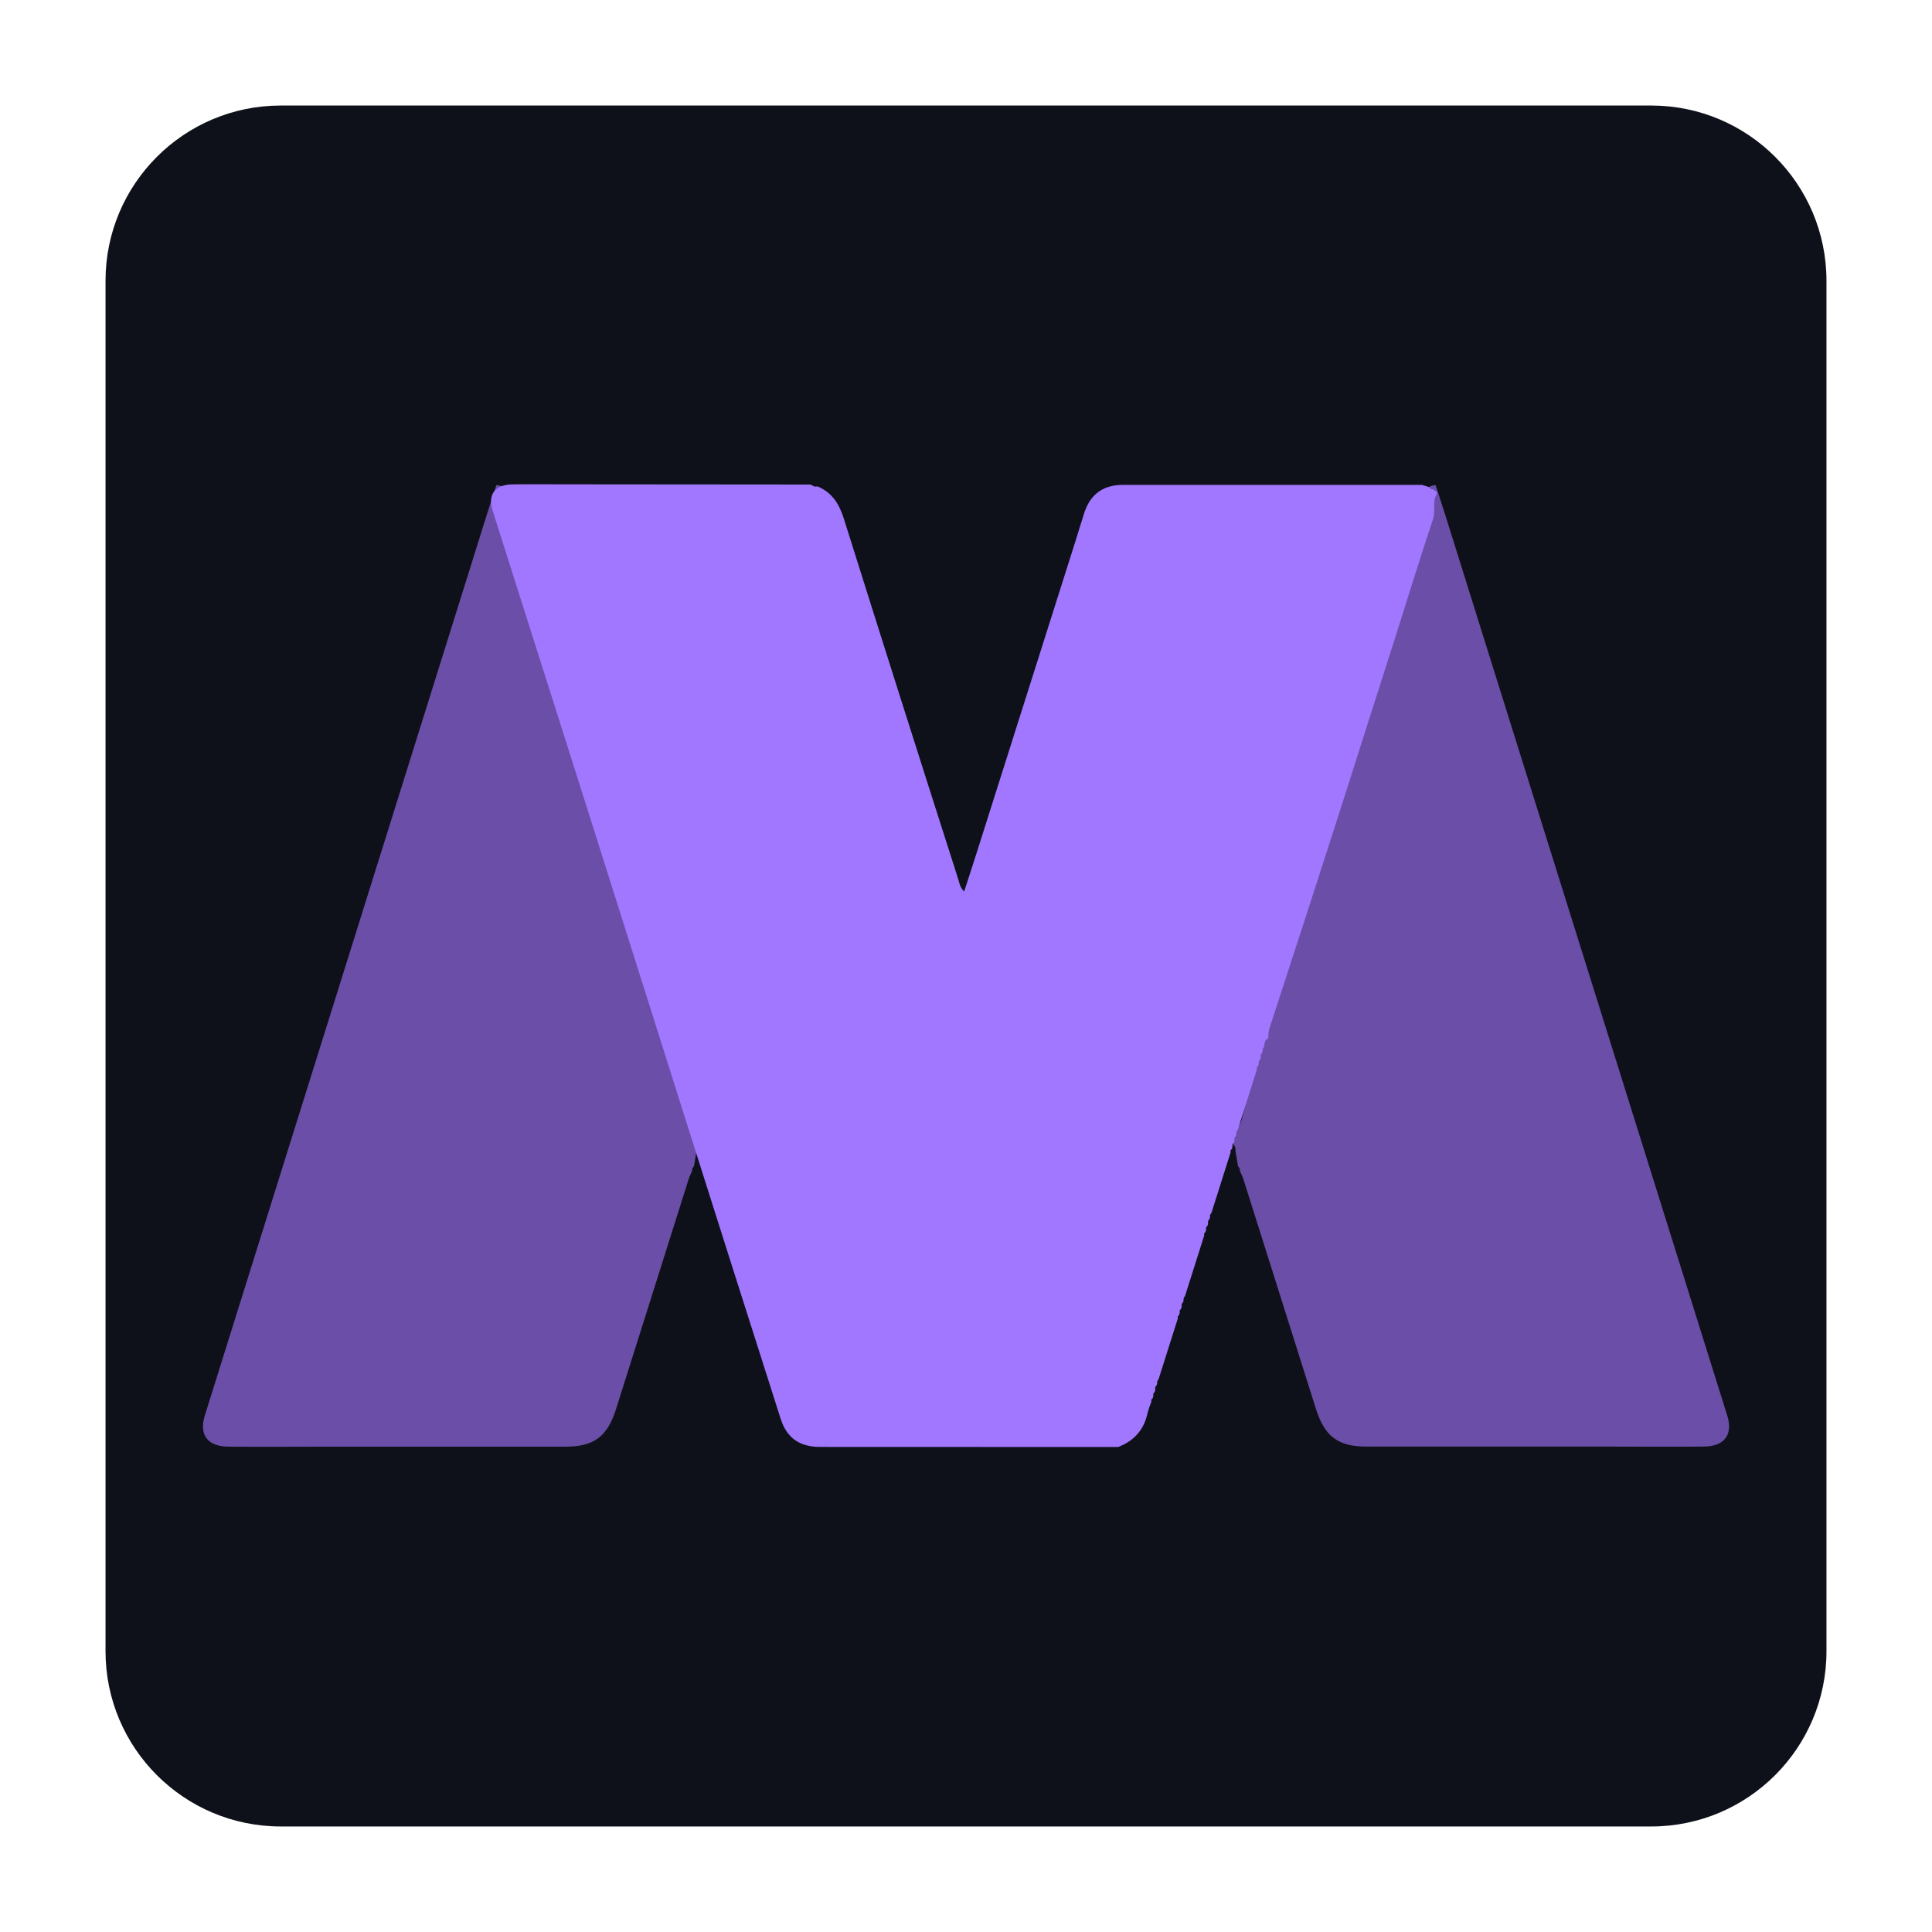
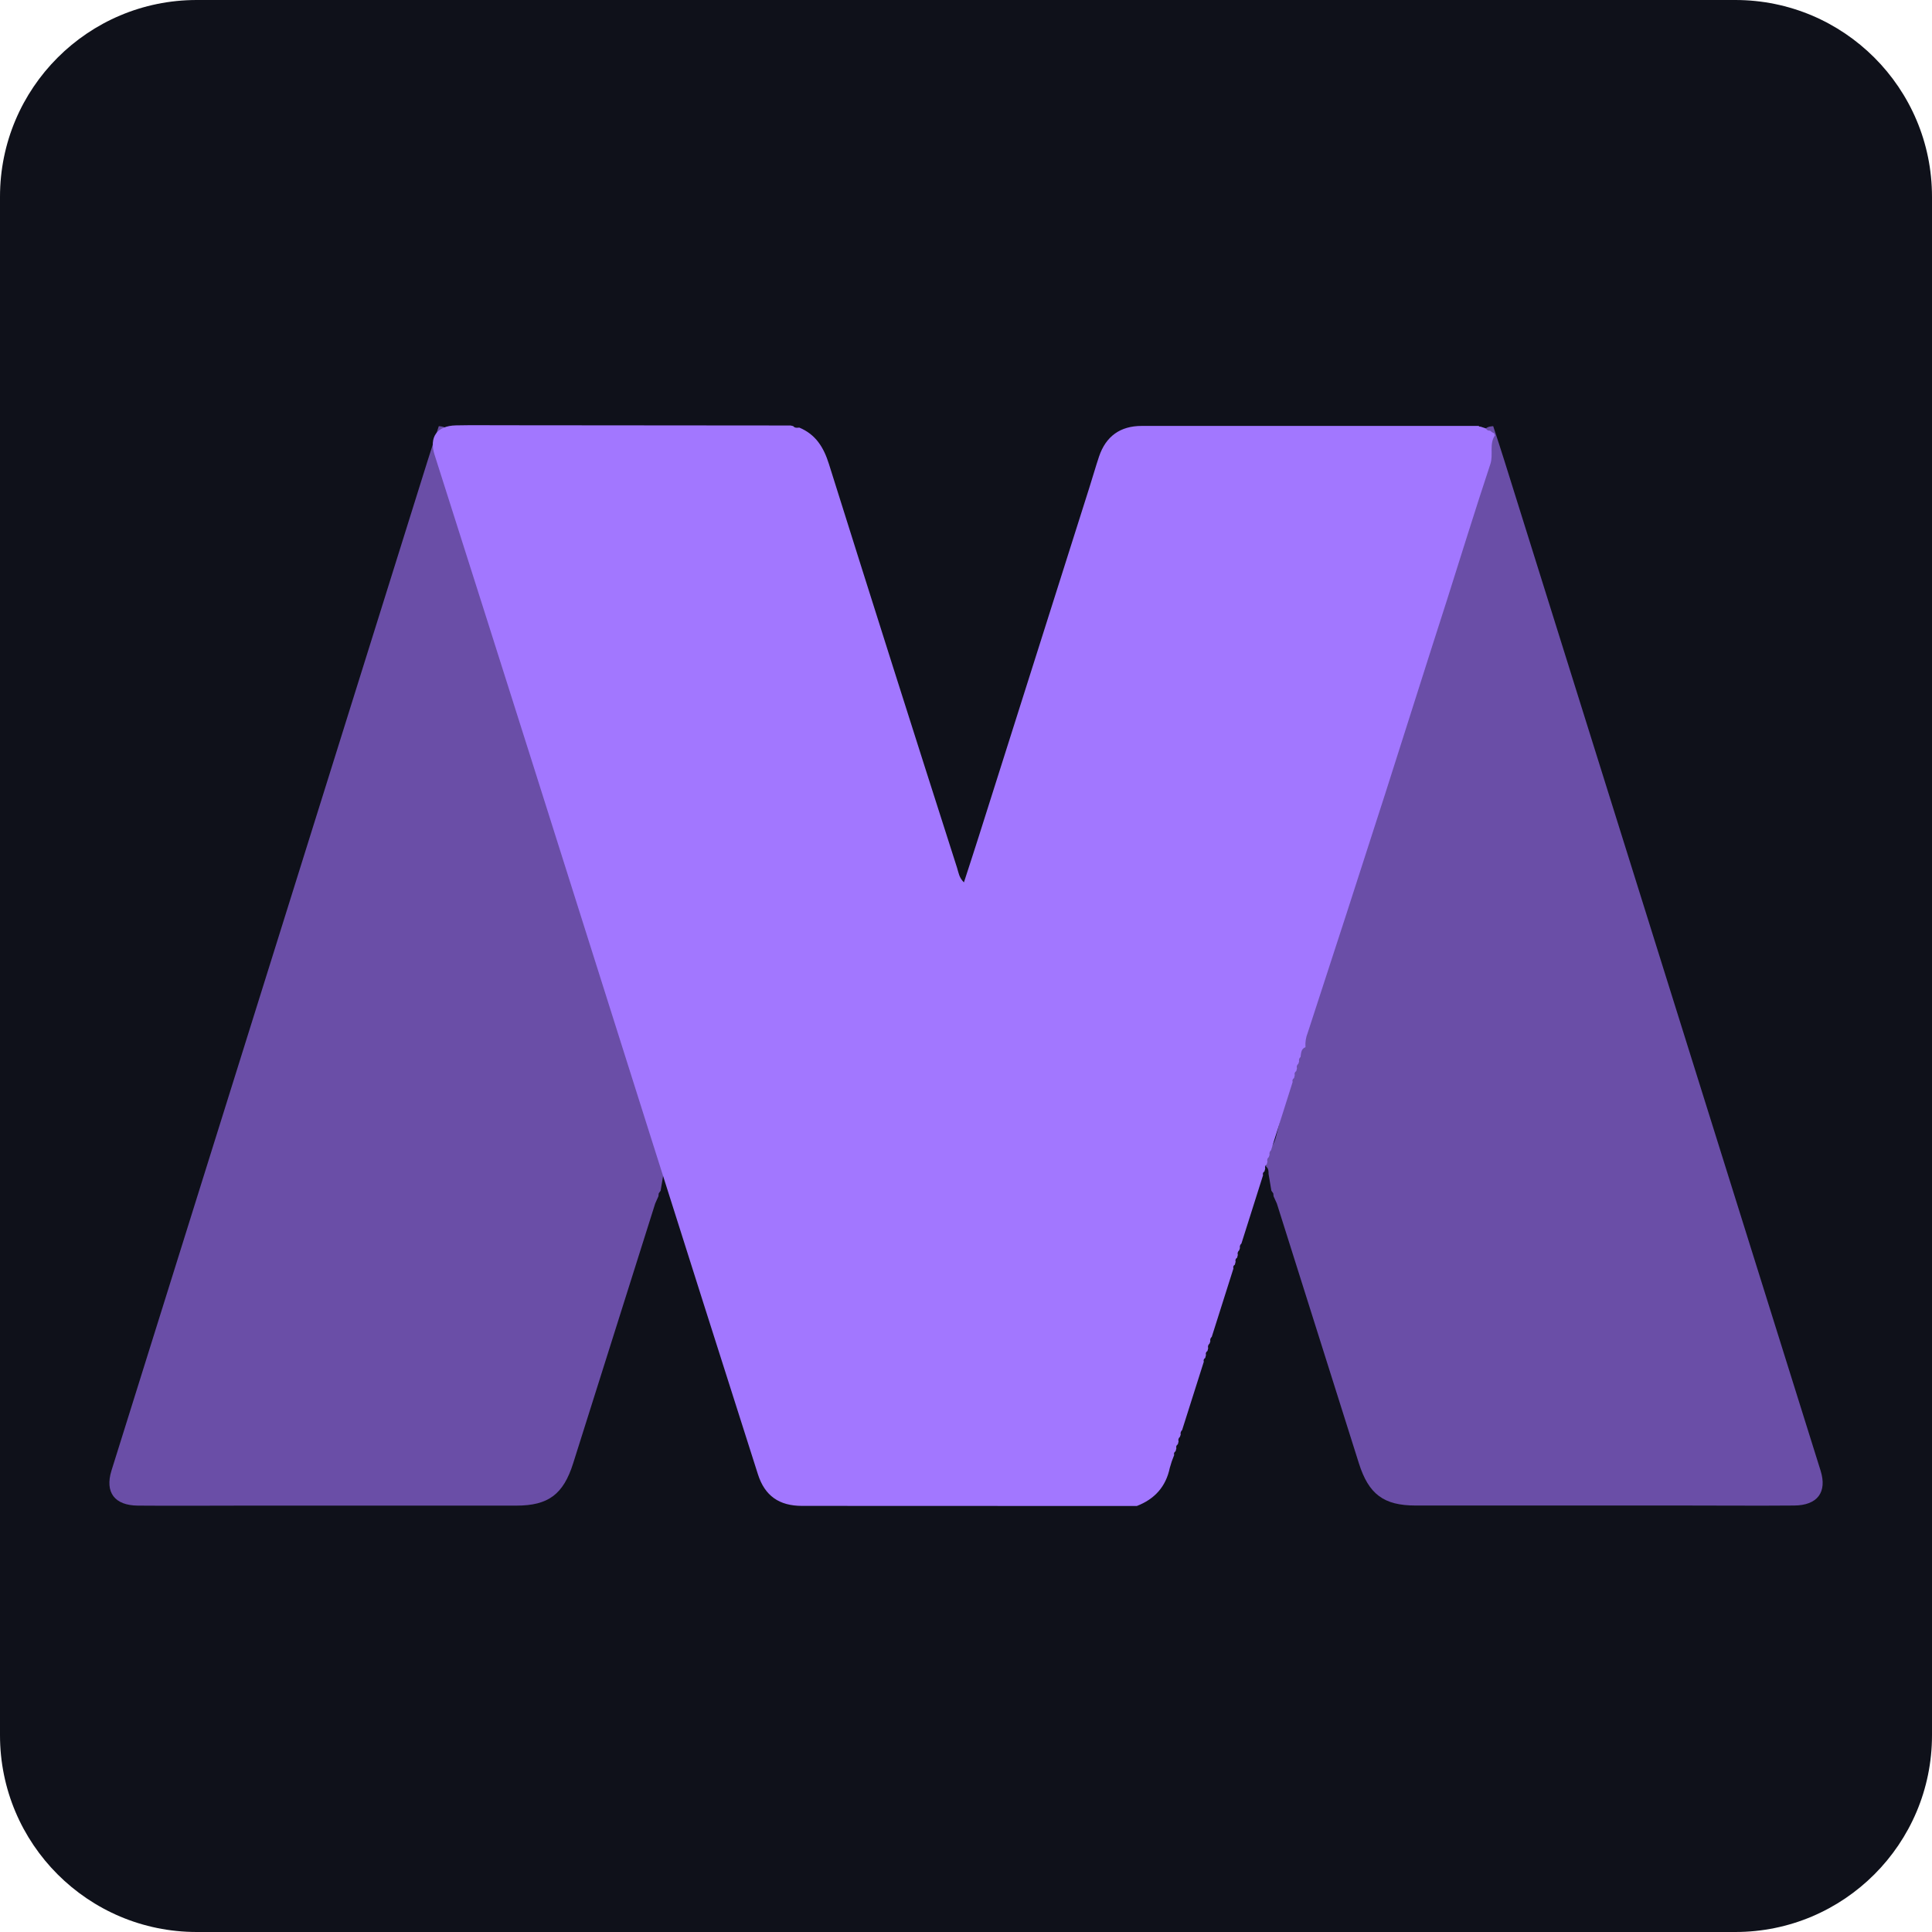
- <svg xmlns="http://www.w3.org/2000/svg" viewBox="-52 -52 952 952">
+ <svg xmlns="http://www.w3.org/2000/svg" viewBox="0 0 848 848">
  <defs>
    <style>
            .cls-1 {
                fill: #0f111a;
            }

            .cls-2 {
                fill: #6A4EA7;
            }

            .cls-3 {
                fill: #a277ff;
            }
        </style>
  </defs>
  <g id="Layer_2">
    <g id="Layer_1-2">
      <rect class="cls-1" width="848" height="848" rx="86.35" ry="86.35" />
      <path class="cls-2" d="M559,525.07l-.13-1.27-.83-1.17-1.24-7.37c0-1.18,0-2.38-1.06-3.19l-.08-.42c0-1.17,0-2.36-1.07-3.18l-.54-.19,0-2.07c3.86-1.21,5.38-4.46,6.2-8,3.75-15.93,9.53-31.27,13.53-47.11,1.64-6.5,5.08-12.28,5.94-19.14a68.86,68.86,0,0,1,5.24-19.23c4.29-9.62,6.35-19.86,9.4-29.81,3.79-12.37,6-25.26,10.31-37.44C610.56,328.59,614,310.94,620,294c4.06-11.49,6.92-23.41,10.72-35,3.18-9.71,6-19.58,8.85-29.32,3.81-13.18,7.39-26.47,11.37-39.63.73-2.43,2.4-2.87,4.46-3,1.64,5,3.32,10.08,4.9,15.14q69.41,221.65,138.8,443.31c2.95,9.42-1.34,15.23-11.58,15.31-16.05.14-32.11,0-48.16,0h-118c-14,0-20.61-4.92-24.92-18.56q-18-57-36-114C560,527.2,559.45,526.15,559,525.07Z" />
      <path class="cls-2" d="M289,525.07l.13-1.27.83-1.17,1.24-7.37c0-1.18,0-2.38,1.06-3.19l.08-.42c0-1.17,0-2.36,1.07-3.18l.54-.19,0-2.07c-3.86-1.21-5.38-4.46-6.2-8-3.75-15.93-9.53-31.27-13.53-47.11-1.64-6.5-5.08-12.28-5.94-19.14a68.86,68.86,0,0,0-5.24-19.23c-4.29-9.62-6.35-19.86-9.4-29.81-3.79-12.37-6-25.26-10.31-37.44C237.44,328.59,234,310.94,228,294c-4.06-11.49-6.92-23.41-10.72-35-3.18-9.71-6-19.58-8.85-29.32-3.81-13.18-7.39-26.47-11.37-39.63-.73-2.43-2.4-2.87-4.46-3-1.64,5-3.32,10.08-4.9,15.14Q118.3,423.88,48.91,645.53C46,655,50.25,660.76,60.49,660.85c16.05.14,32.11,0,48.16,0h118c14,0,20.61-4.92,24.92-18.56q18-57,36-114C288,527.2,288.55,526.15,289,525.07Z" />
      <path class="cls-3" d="M347,186.76l1.13.26c.74.9,1.73.77,2.71.66,7.19,3,10.7,8.64,13,16q27.88,88.71,56.25,177.26c.63,2,.83,4.23,3,6.36,2.24-6.93,4.4-13.48,6.48-20.06q24.34-76.75,48.66-153.5c1.41-4.43,2.68-8.91,4.15-13.32,3-8.92,9.32-13.47,18.71-13.47q74,0,147.93,0a.73.73,0,0,0,.79.3l2.18.72.22.12a1.81,1.81,0,0,0,1.8.94l.14.09.73.58,1,.53a2.43,2.43,0,0,0,.29.86c-2.62,3.84-.64,8.36-2,12.55-6.58,19.83-12.74,39.8-19.06,59.72C626,291.64,617.08,320,608,348.37q-16.86,52.49-34,104.91a14.1,14.1,0,0,0-1,6.35c-2,.79-1.9,2.63-2.15,4.29a2,2,0,0,0-.65,2l-.33,1a1.79,1.79,0,0,0-.6,2l-.31,1.22a1.45,1.45,0,0,0-.66,1.75L568,473.2a1.31,1.31,0,0,0-.62,1.67l-9.49,30a2,2,0,0,0-.65,2l-.34,1a1.8,1.8,0,0,0-.6,2l-.31,1.23a1.43,1.43,0,0,0-.65,1.74l-.34,1.34a1.26,1.26,0,0,0-.61,1.63l-9.5,30a2,2,0,0,0-.65,2l-.34,1a1.81,1.81,0,0,0-.59,2l-.32,1.23a1.44,1.44,0,0,0-.65,1.75l-.34,1.32a1.29,1.29,0,0,0-.61,1.64l-9.51,30a2,2,0,0,0-.64,2l-.35,1a1.8,1.8,0,0,0-.59,2l-.32,1.24a1.44,1.44,0,0,0-.65,1.74l-.34,1.32a1.3,1.3,0,0,0-.61,1.64l-9.52,30a2,2,0,0,0-.63,2l-.35,1a1.8,1.8,0,0,0-.58,2l-.32,1.25a1.42,1.42,0,0,0-.64,1.72l-.35,1.34a1.29,1.29,0,0,0-.61,1.63,45.44,45.44,0,0,0-1.92,5.61c-1.72,8.32-6.68,13.76-14.49,16.78l-146.91-.05c-10,0-16.35-4.33-19.39-13.87q-23.86-74.77-47.54-149.6-25.81-81.47-51.55-163-21.37-67.45-42.84-134.88c-2.46-7.76,1-12.71,9.32-12.91s16.66,0,25-.05Z" />
    </g>
  </g>
</svg>
